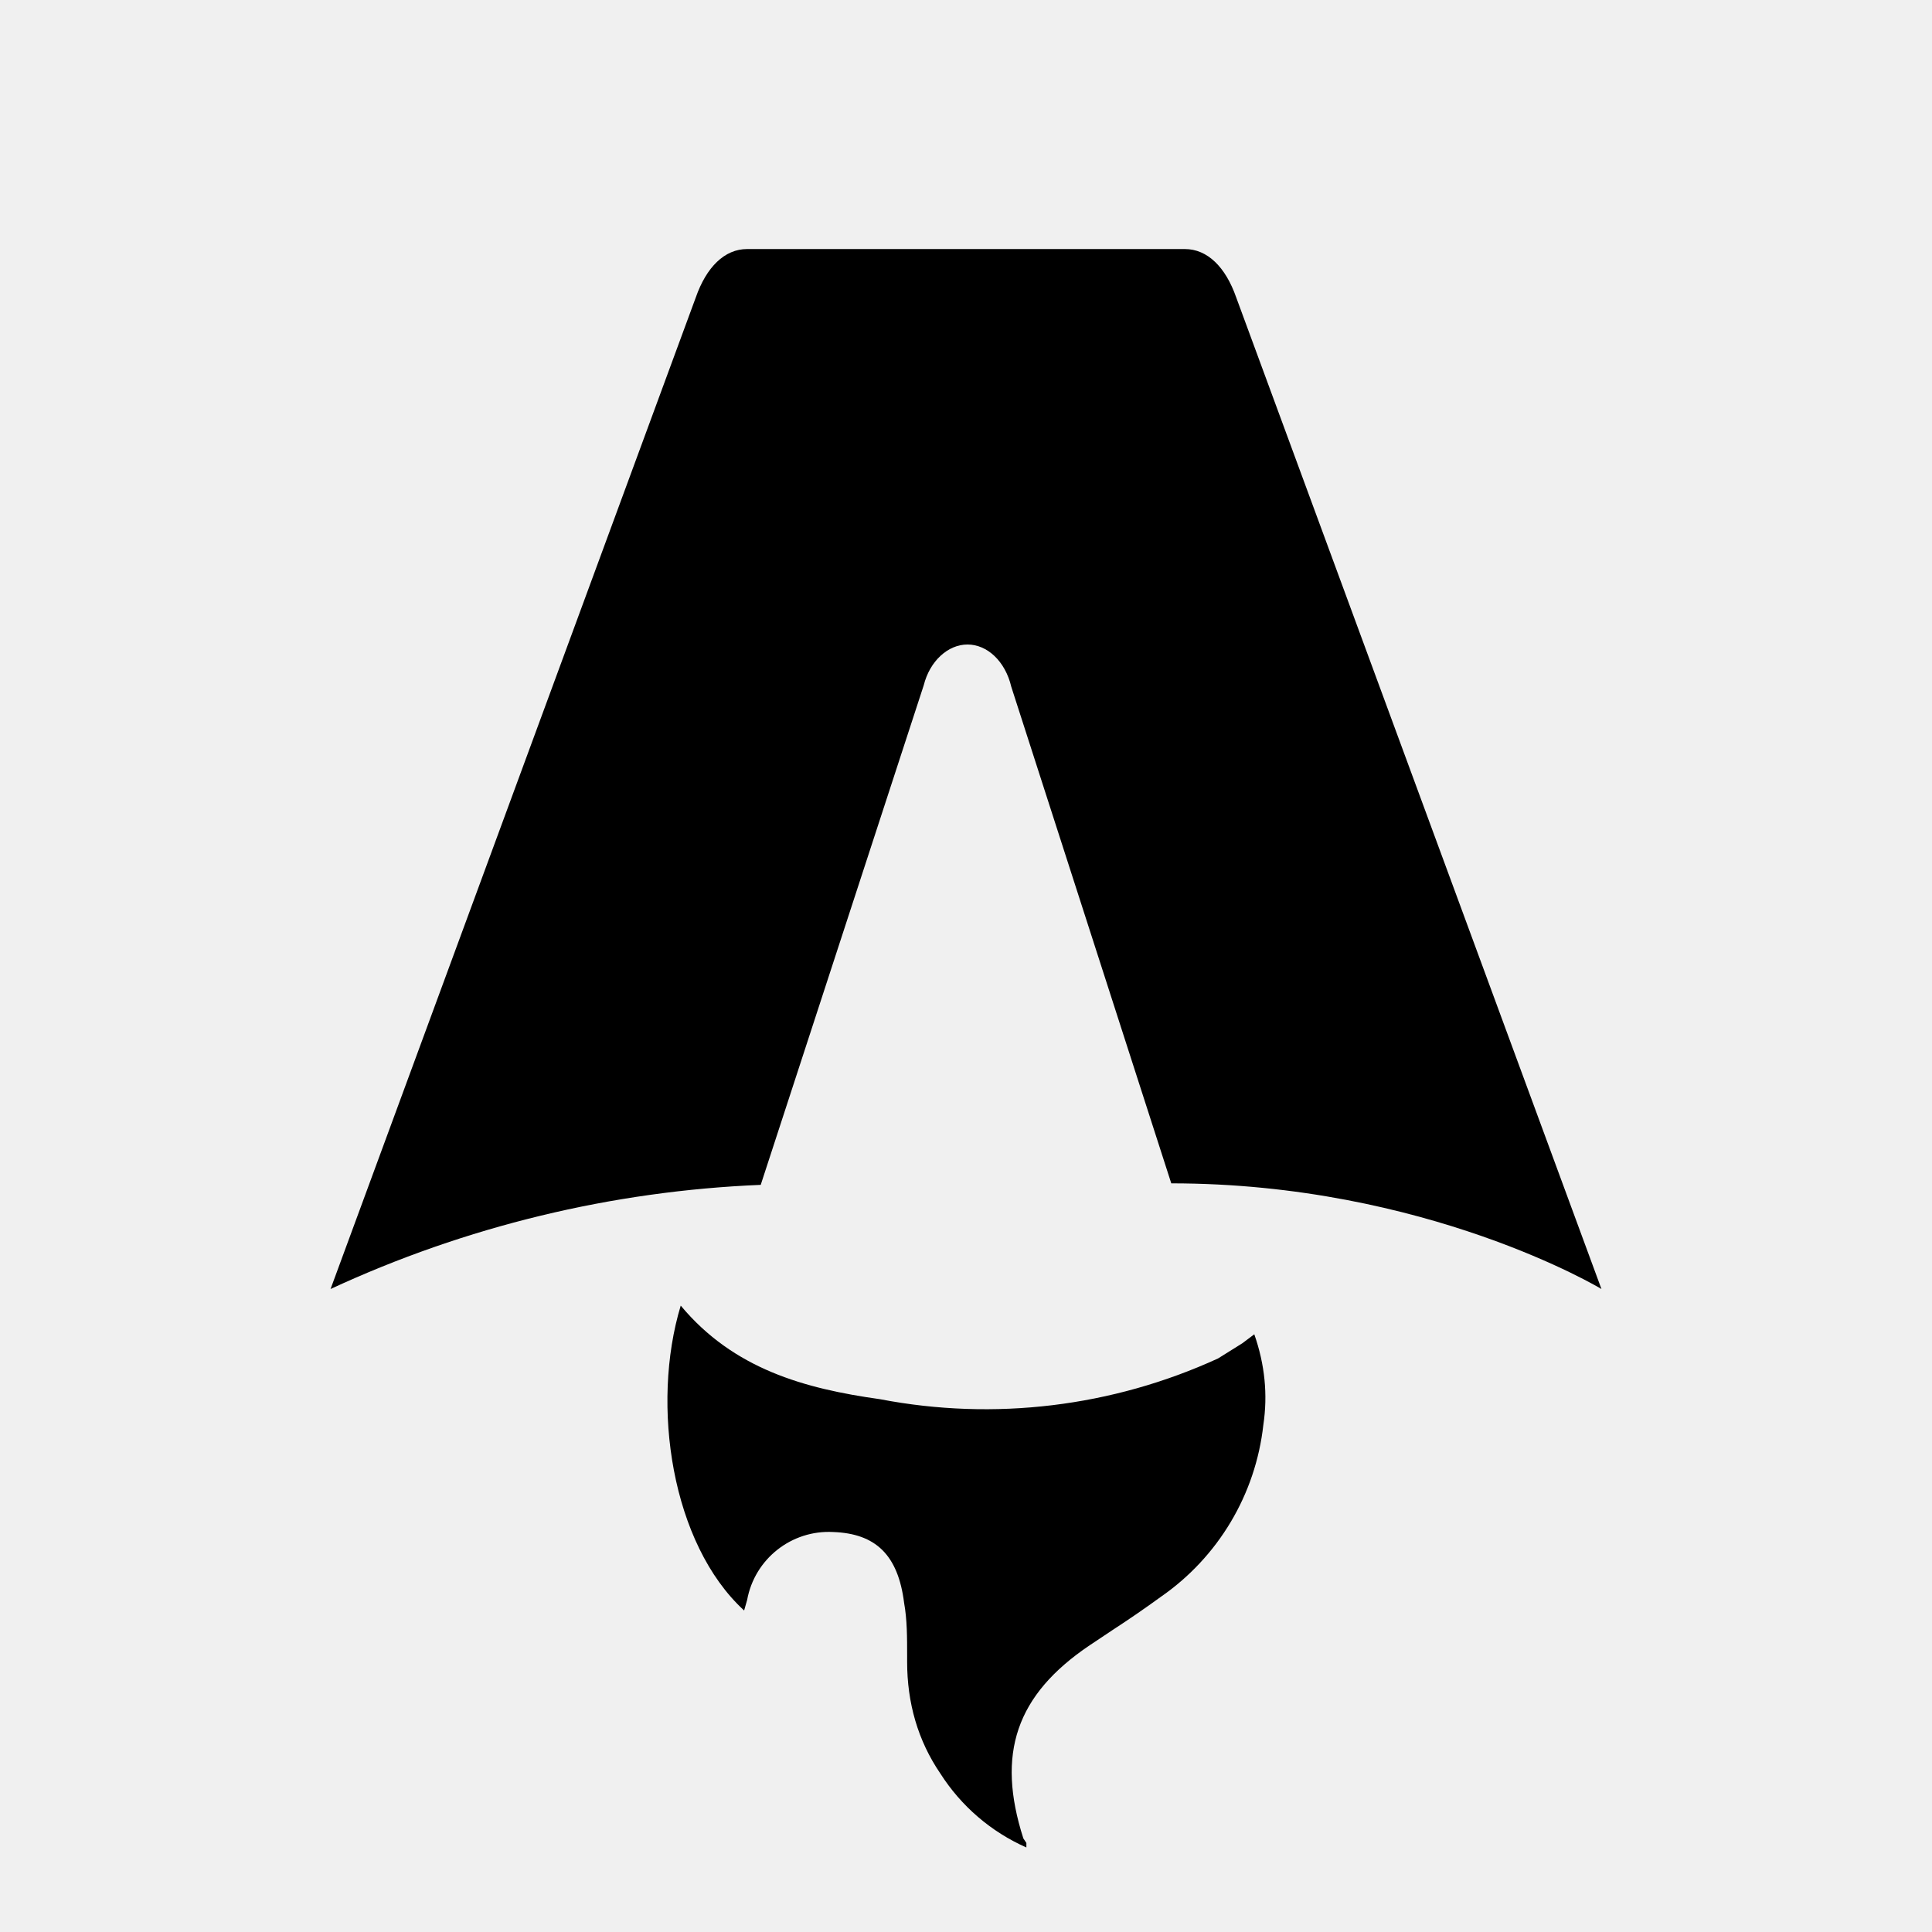
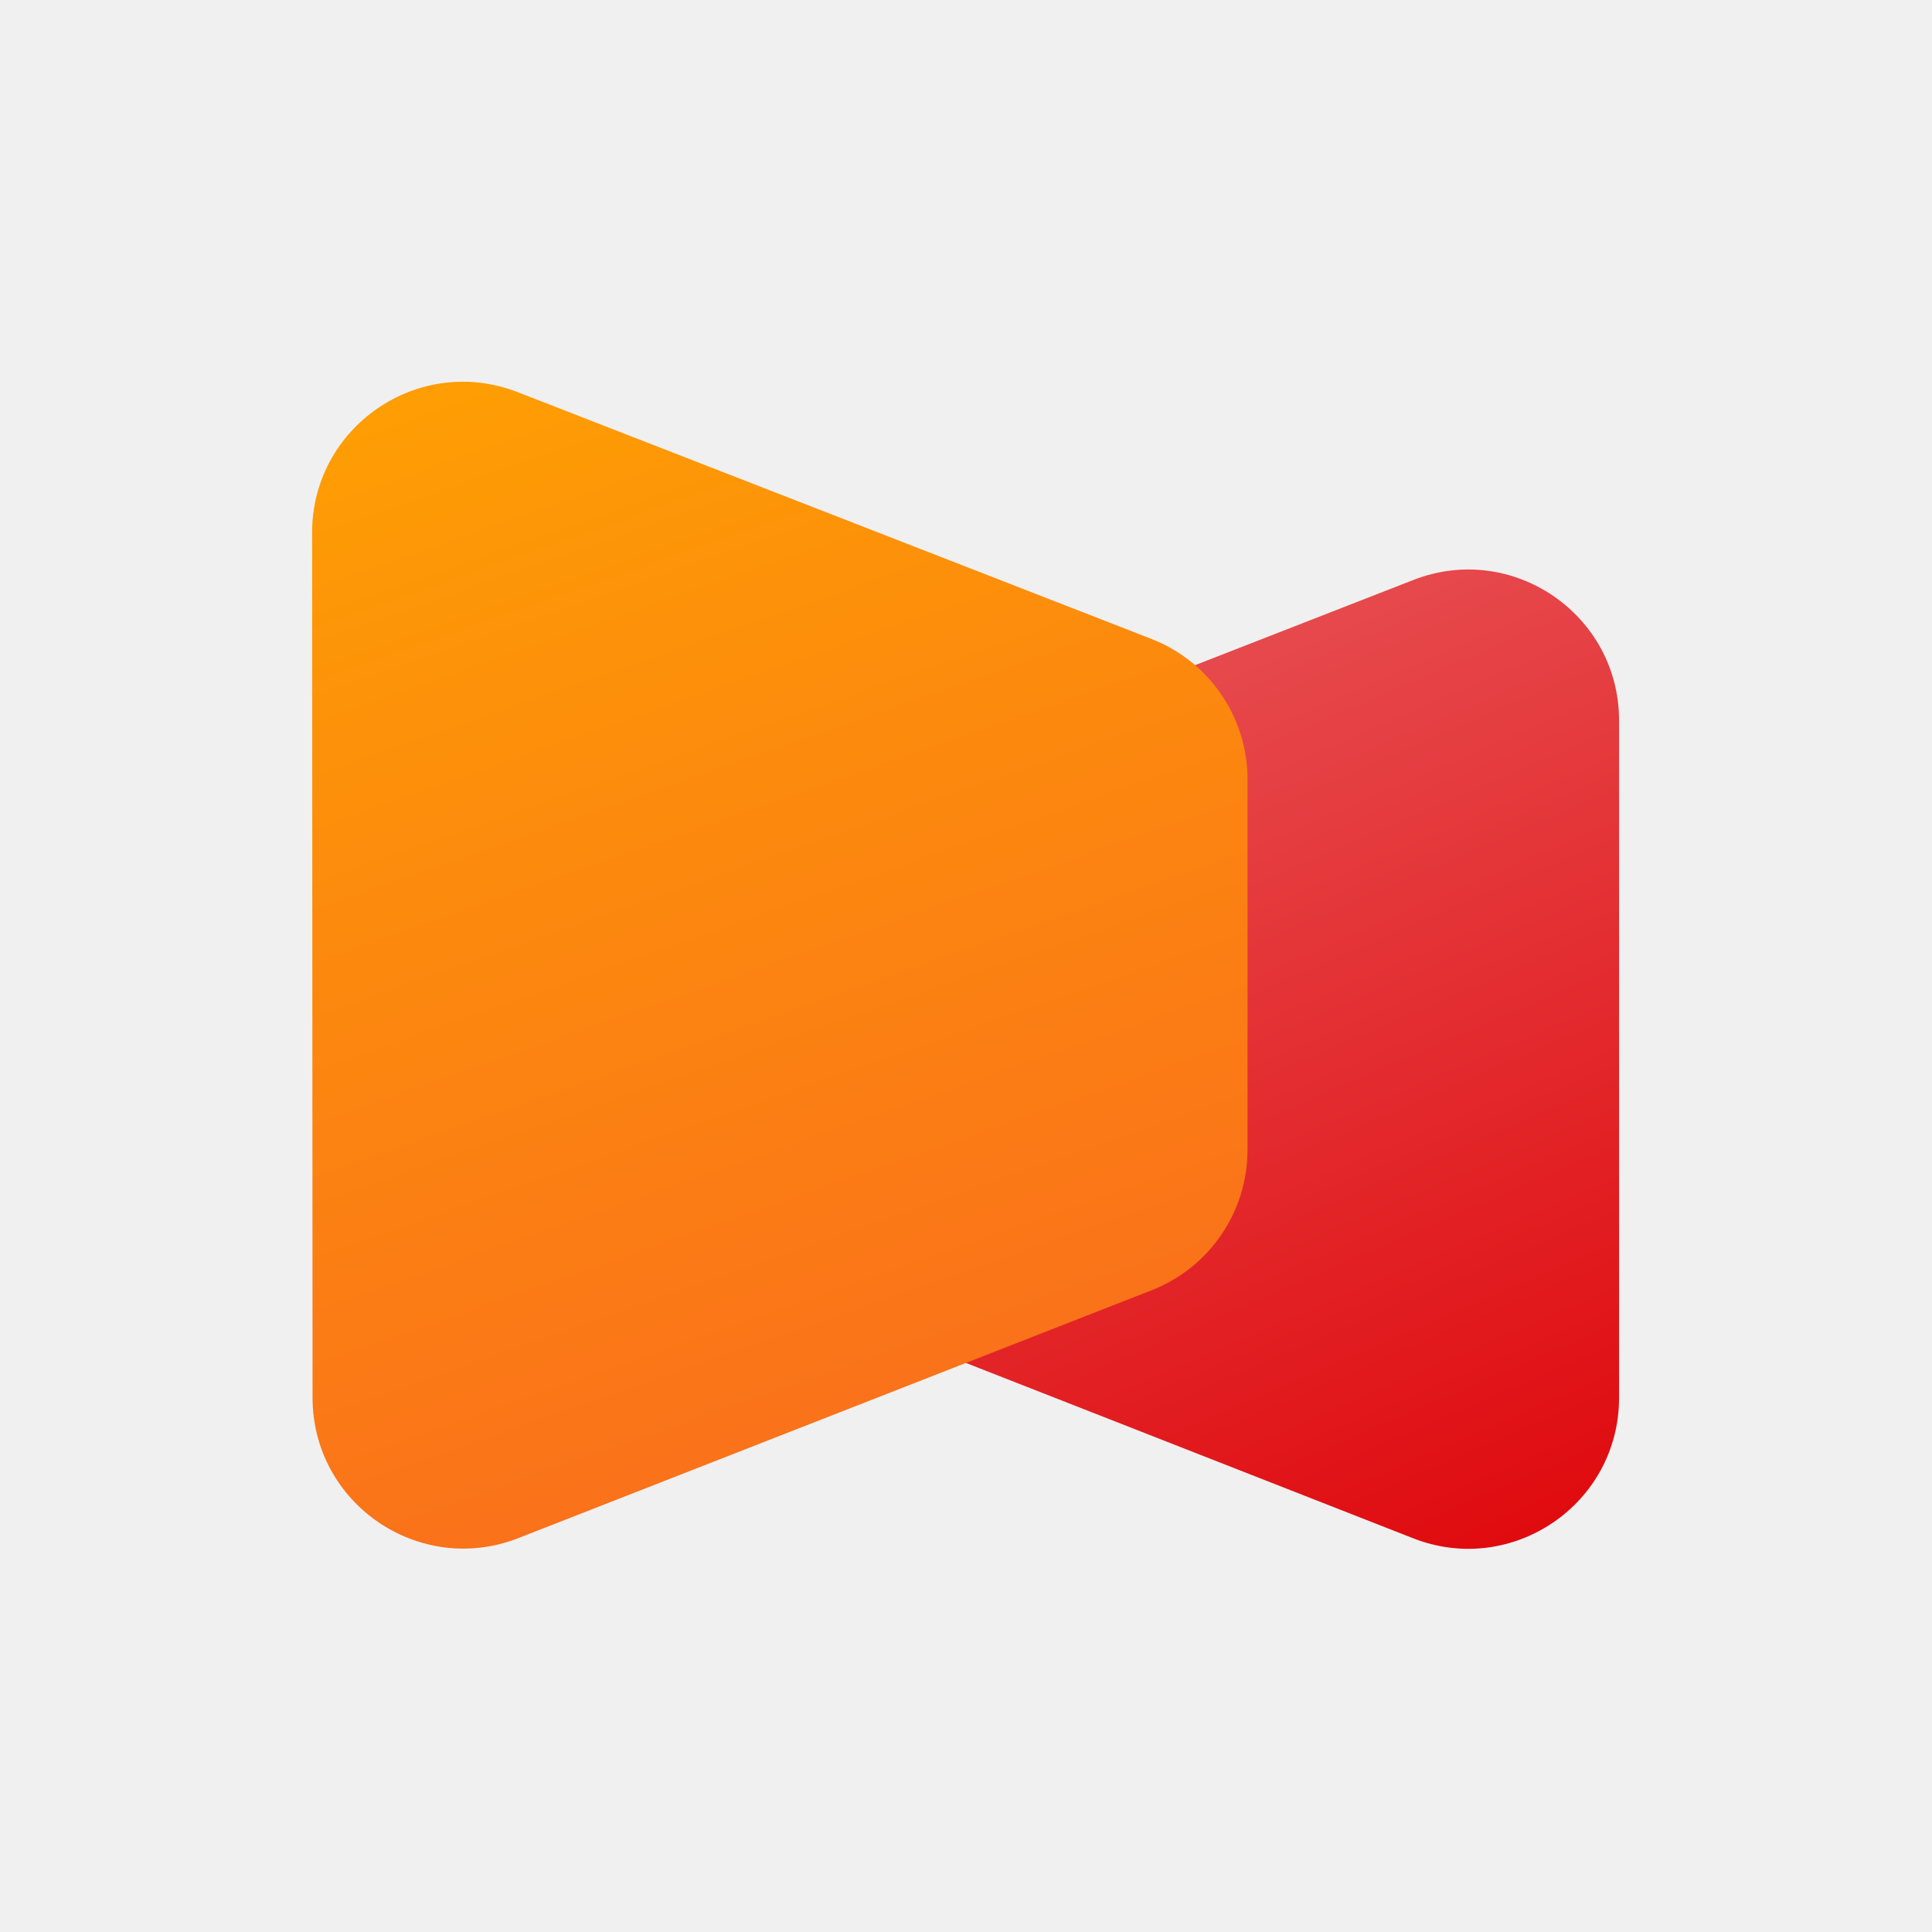
- <svg xmlns="http://www.w3.org/2000/svg" fill="none" viewBox="0 0 128 128">
-   <path d="M50.4 78.5a75.1 75.1 0 0 0-28.5 6.9l24.2-65.7c.7-2 1.9-3.2 3.4-3.2h29c1.5 0 2.7 1.2 3.4 3.2l24.2 65.7s-11.6-7-28.5-7L67 45.5c-.4-1.7-1.6-2.8-2.9-2.8-1.3 0-2.5 1.1-2.9 2.7L50.4 78.5Zm-1.1 28.2Zm-4.2-20.2c-2 6.6-.6 15.8 4.2 20.2a17.5 17.5 0 0 1 .2-.7 5.5 5.5 0 0 1 5.7-4.5c2.8.1 4.3 1.5 4.7 4.7.2 1.1.2 2.3.2 3.5v.4c0 2.7.7 5.2 2.2 7.4a13 13 0 0 0 5.7 4.9v-.3l-.2-.3c-1.8-5.6-.5-9.5 4.4-12.8l1.5-1a73 73 0 0 0 3.2-2.2 16 16 0 0 0 6.8-11.4c.3-2 .1-4-.6-6l-.8.6-1.6 1a37 37 0 0 1-22.4 2.7c-5-.7-9.7-2-13.2-6.2Z" />
-   <style>
-         path { fill: #000; }
-         @media (prefers-color-scheme: dark) {
-             path { fill: #FFF; }
-         }
-     </style>
+ <svg xmlns="http://www.w3.org/2000/svg" width="100%" height="100%" viewBox="0 0 683 683" version="1.1" xml:space="preserve" style="fill-rule:evenodd;clip-rule:evenodd;stroke-linejoin:round;stroke-miterlimit:2;">
+   <g transform="matrix(1.333333,0,0,1.333333,0,0)">
+     <g>
+       <path d="M429.276,191.035C429.276,162.879 400.961,143.536 374.732,153.773L242.707,205.305C227.356,211.297 217.251,226.089 217.251,242.567L217.251,318.856C217.251,335.312 227.33,350.089 242.651,356.096L374.678,407.858C400.915,418.145 429.278,398.799 429.278,370.618L429.276,191.035Z" style="fill:url(#_Linear1);fill-rule:nonzero;" />
+       <g>
+         <path d="M82.752,141.269C82.737,113.118 111.034,93.76 137.266,103.974L305.289,169.402C320.655,175.385 330.774,190.186 330.774,206.676L330.774,304.843C330.774,321.308 320.686,336.091 305.353,342.092L137.451,407.808C111.225,418.073 82.886,398.743 82.872,370.581L82.752,141.269Z" style="fill:url(#_Linear2);fill-rule:nonzero;" />
+       </g>
+     </g>
+   </g>
+   <defs>
+     <linearGradient id="_Linear1" x1="0" y1="0" x2="1" y2="0" gradientUnits="userSpaceOnUse" gradientTransform="matrix(110.347,254.193,-254.193,110.347,327.102,153.102)">
+       <stop offset="0" style="stop-color:rgb(231,78,81);stop-opacity:1" />
+       <stop offset="1" style="stop-color:rgb(223,7,11);stop-opacity:1" />
+     </linearGradient>
+     <linearGradient id="_Linear2" x1="0" y1="0" x2="1" y2="0" gradientUnits="userSpaceOnUse" gradientTransform="matrix(98.5248,276.526,-276.526,98.5248,95.8972,113.692)">
+       <stop offset="0" style="stop-color:rgb(254,157,4);stop-opacity:1" />
+       <stop offset="1" style="stop-color:rgb(250,113,26);stop-opacity:1" />
+     </linearGradient>
+   </defs>
</svg>
